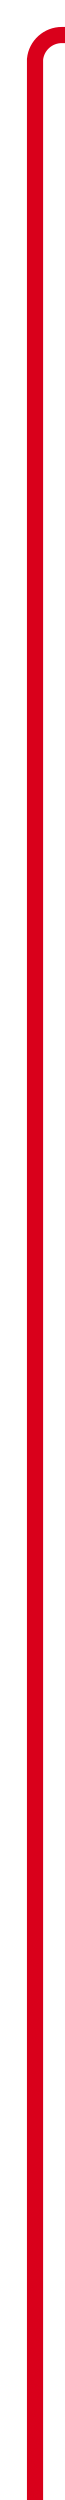
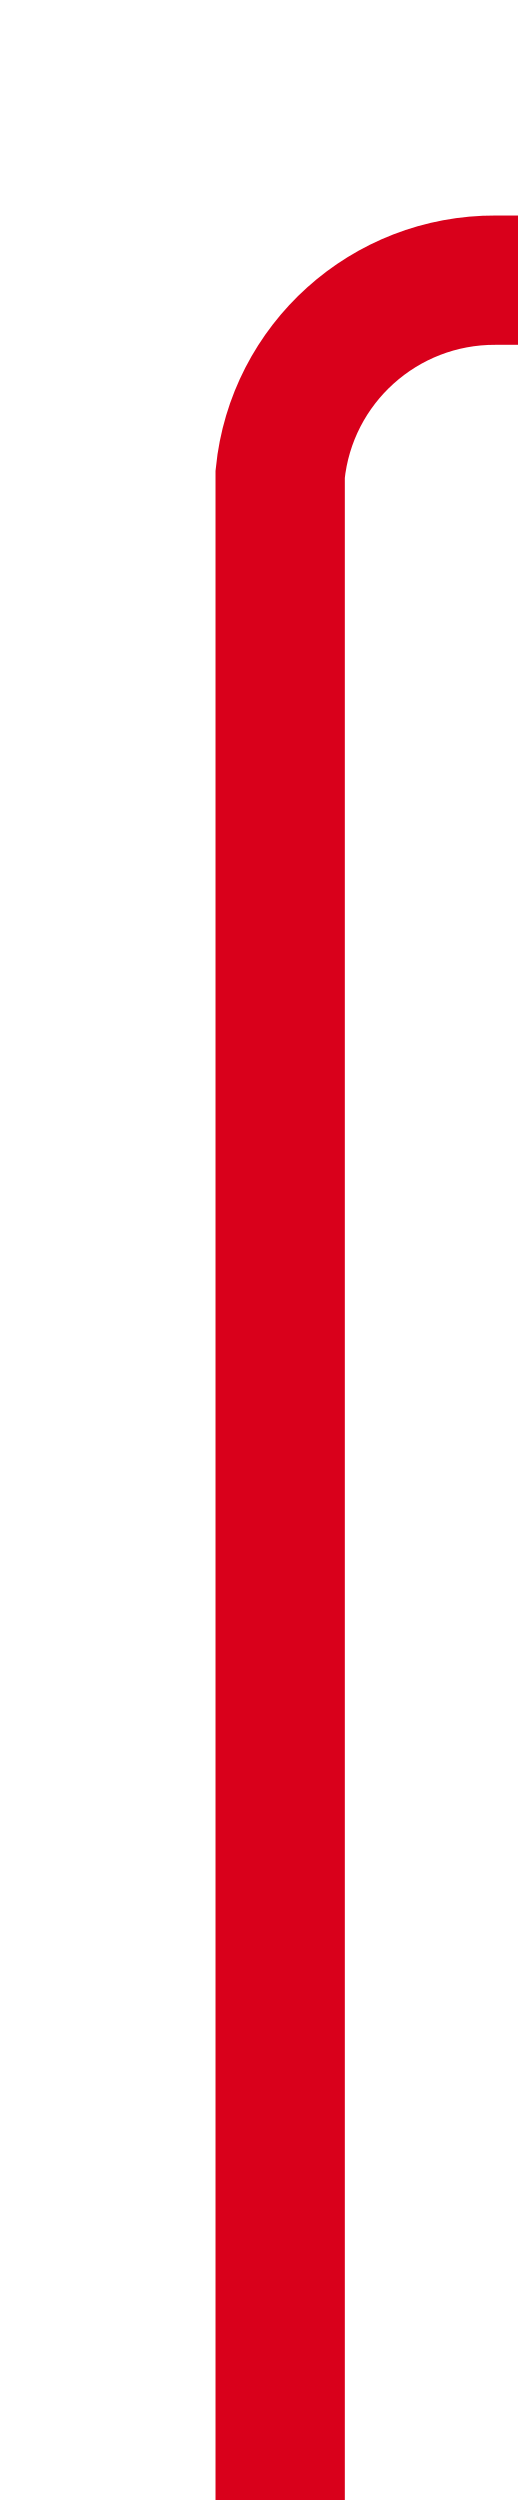
- <svg xmlns="http://www.w3.org/2000/svg" version="1.1" width="12px" height="464px" preserveAspectRatio="xMidYMin meet" viewBox="1075 198  10 464">
-   <path d="M 1080.5 662  L 1080.5 209  A 5 5 0 0 1 1085.5 204.5 L 1351 204.5  " stroke-width="3" stroke="#d9001b" fill="none" />
-   <path d="M 1349 213.4  L 1358 204.5  L 1349 195.6  L 1349 213.4  Z " fill-rule="nonzero" fill="#d9001b" stroke="none" />
+ <svg xmlns="http://www.w3.org/2000/svg" version="1.1" width="12px" height="58px" preserveAspectRatio="xMidYMin meet" viewBox="2191 646  10 58">
+   <path d="M 2196.5 704  L 2196.5 657  A 5 5 0 0 1 2201.5 652.5 L 2330 652.5  " stroke-width="3" stroke="#d9001b" fill="none" />
+   <path d="M 2328 661.4  L 2337 652.5  L 2328 643.6  L 2328 661.4  Z " fill-rule="nonzero" fill="#d9001b" stroke="none" />
</svg>
